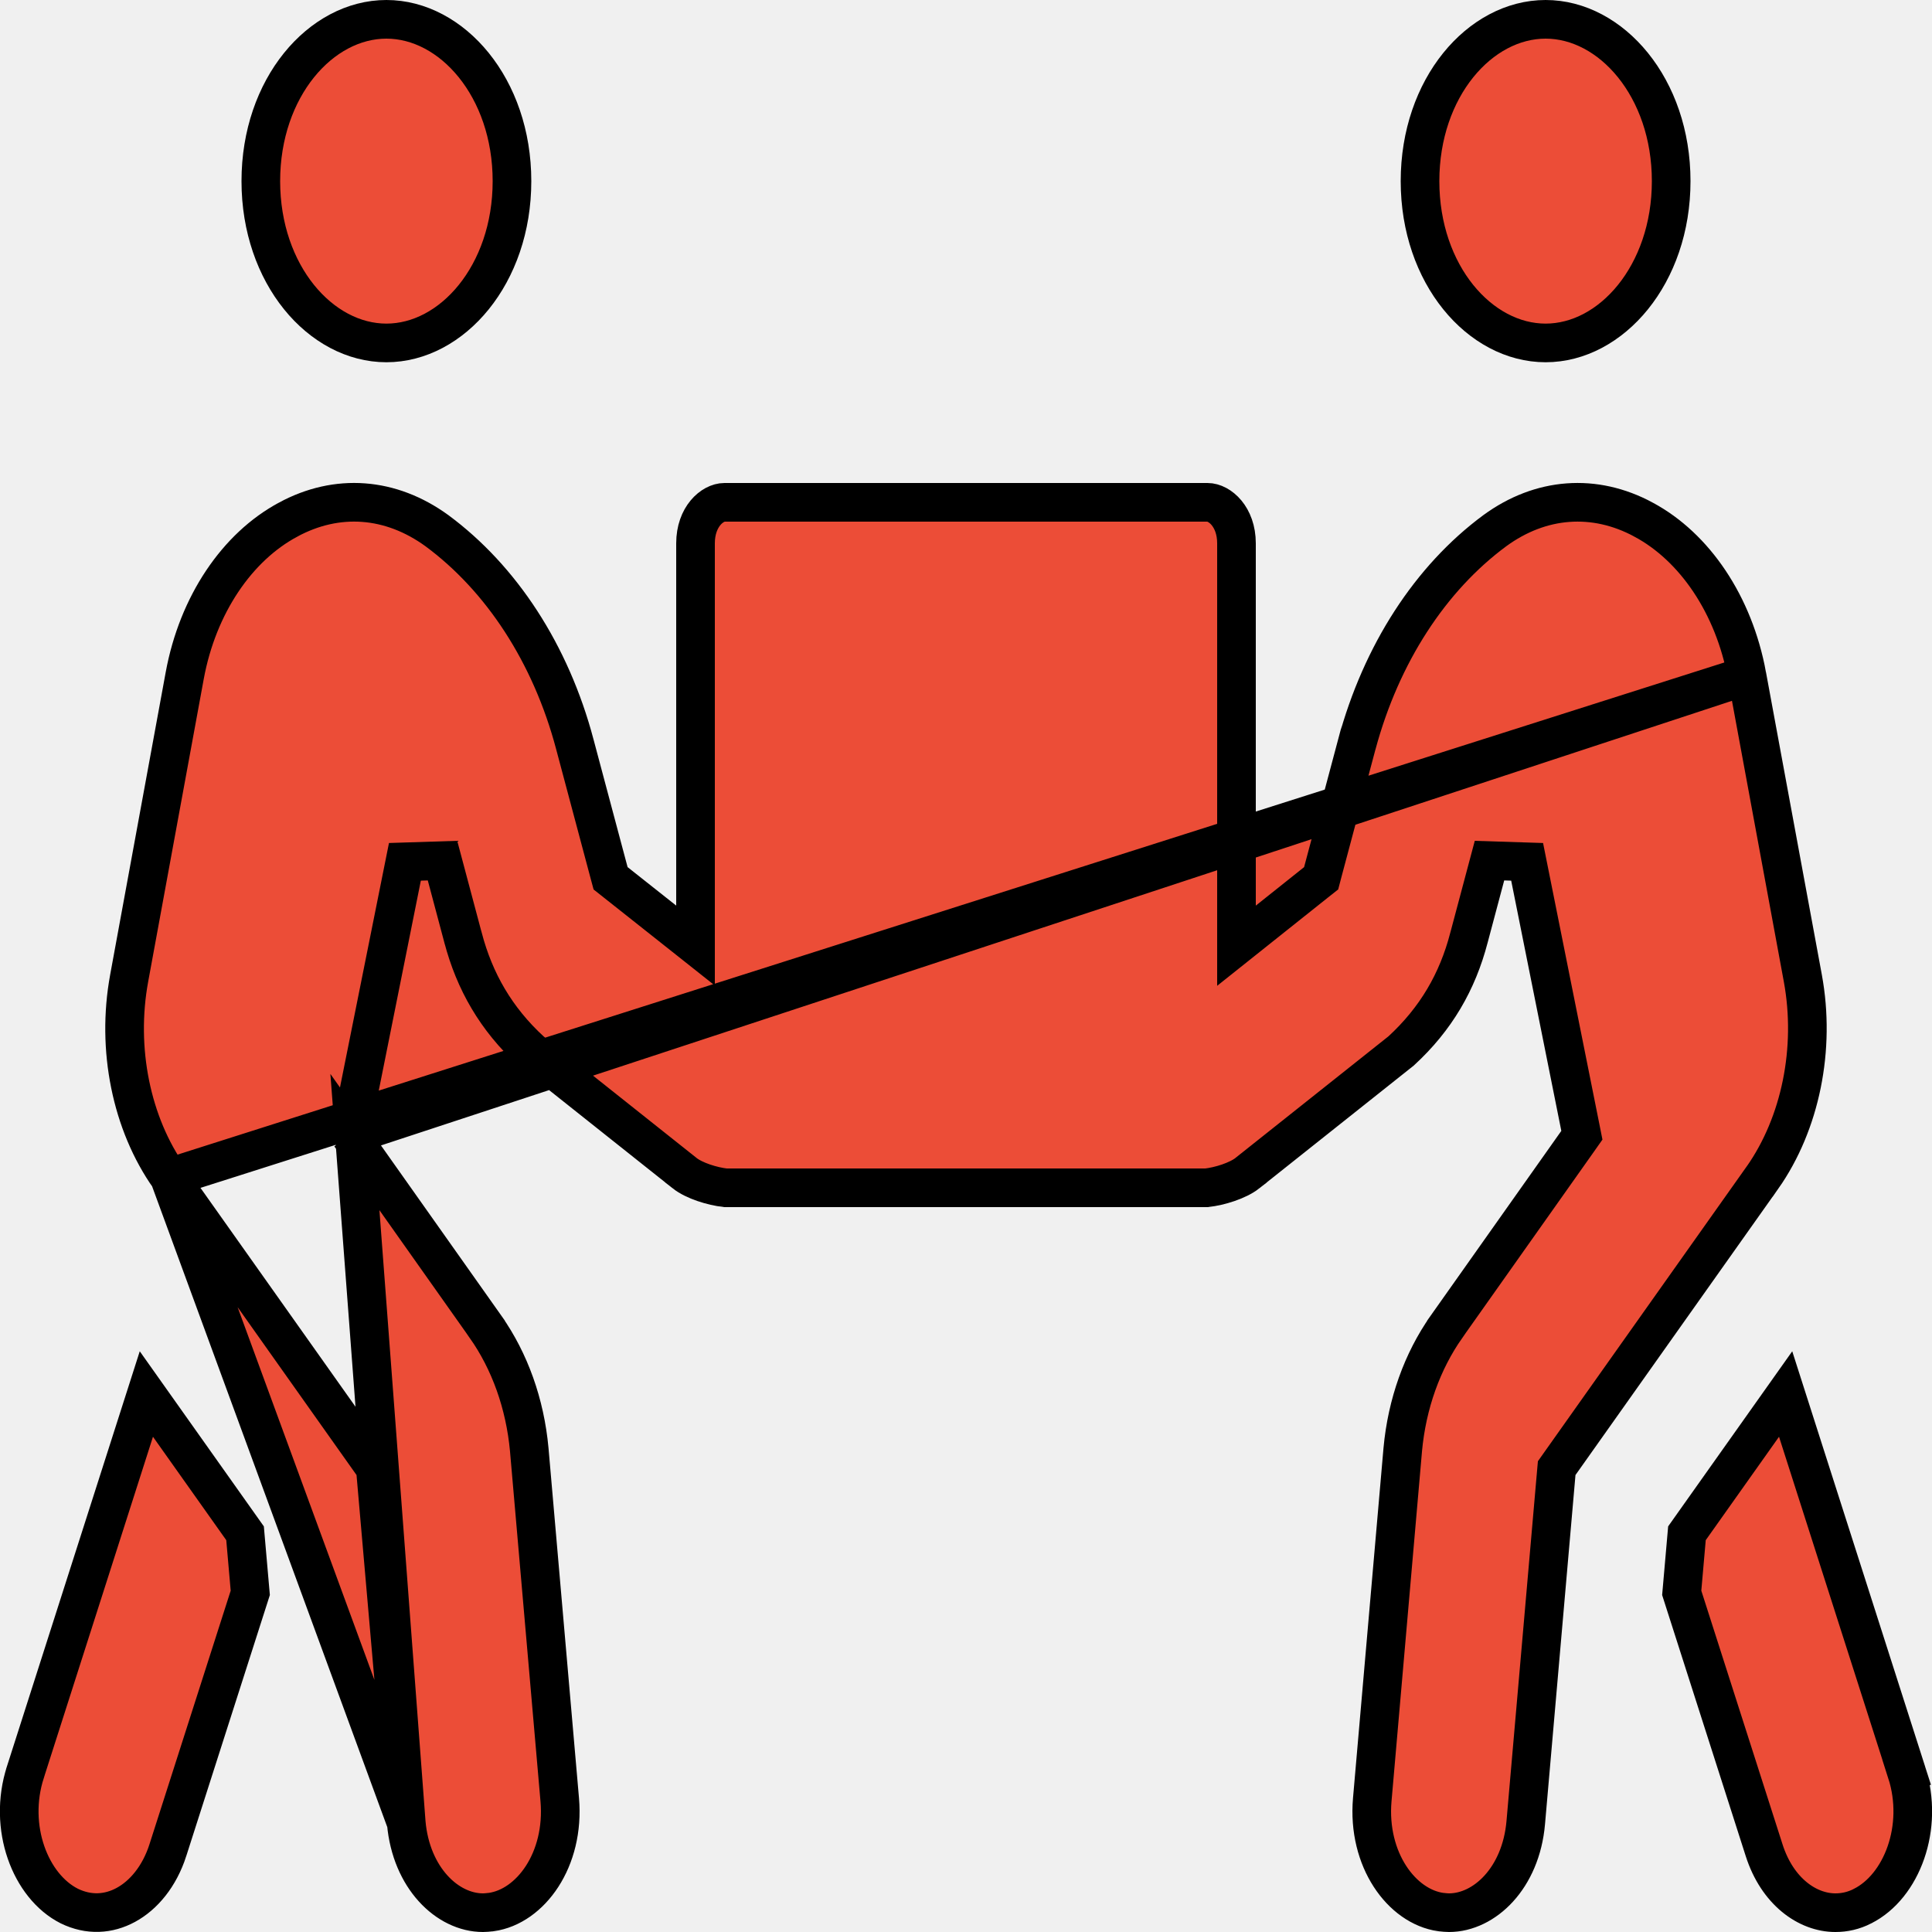
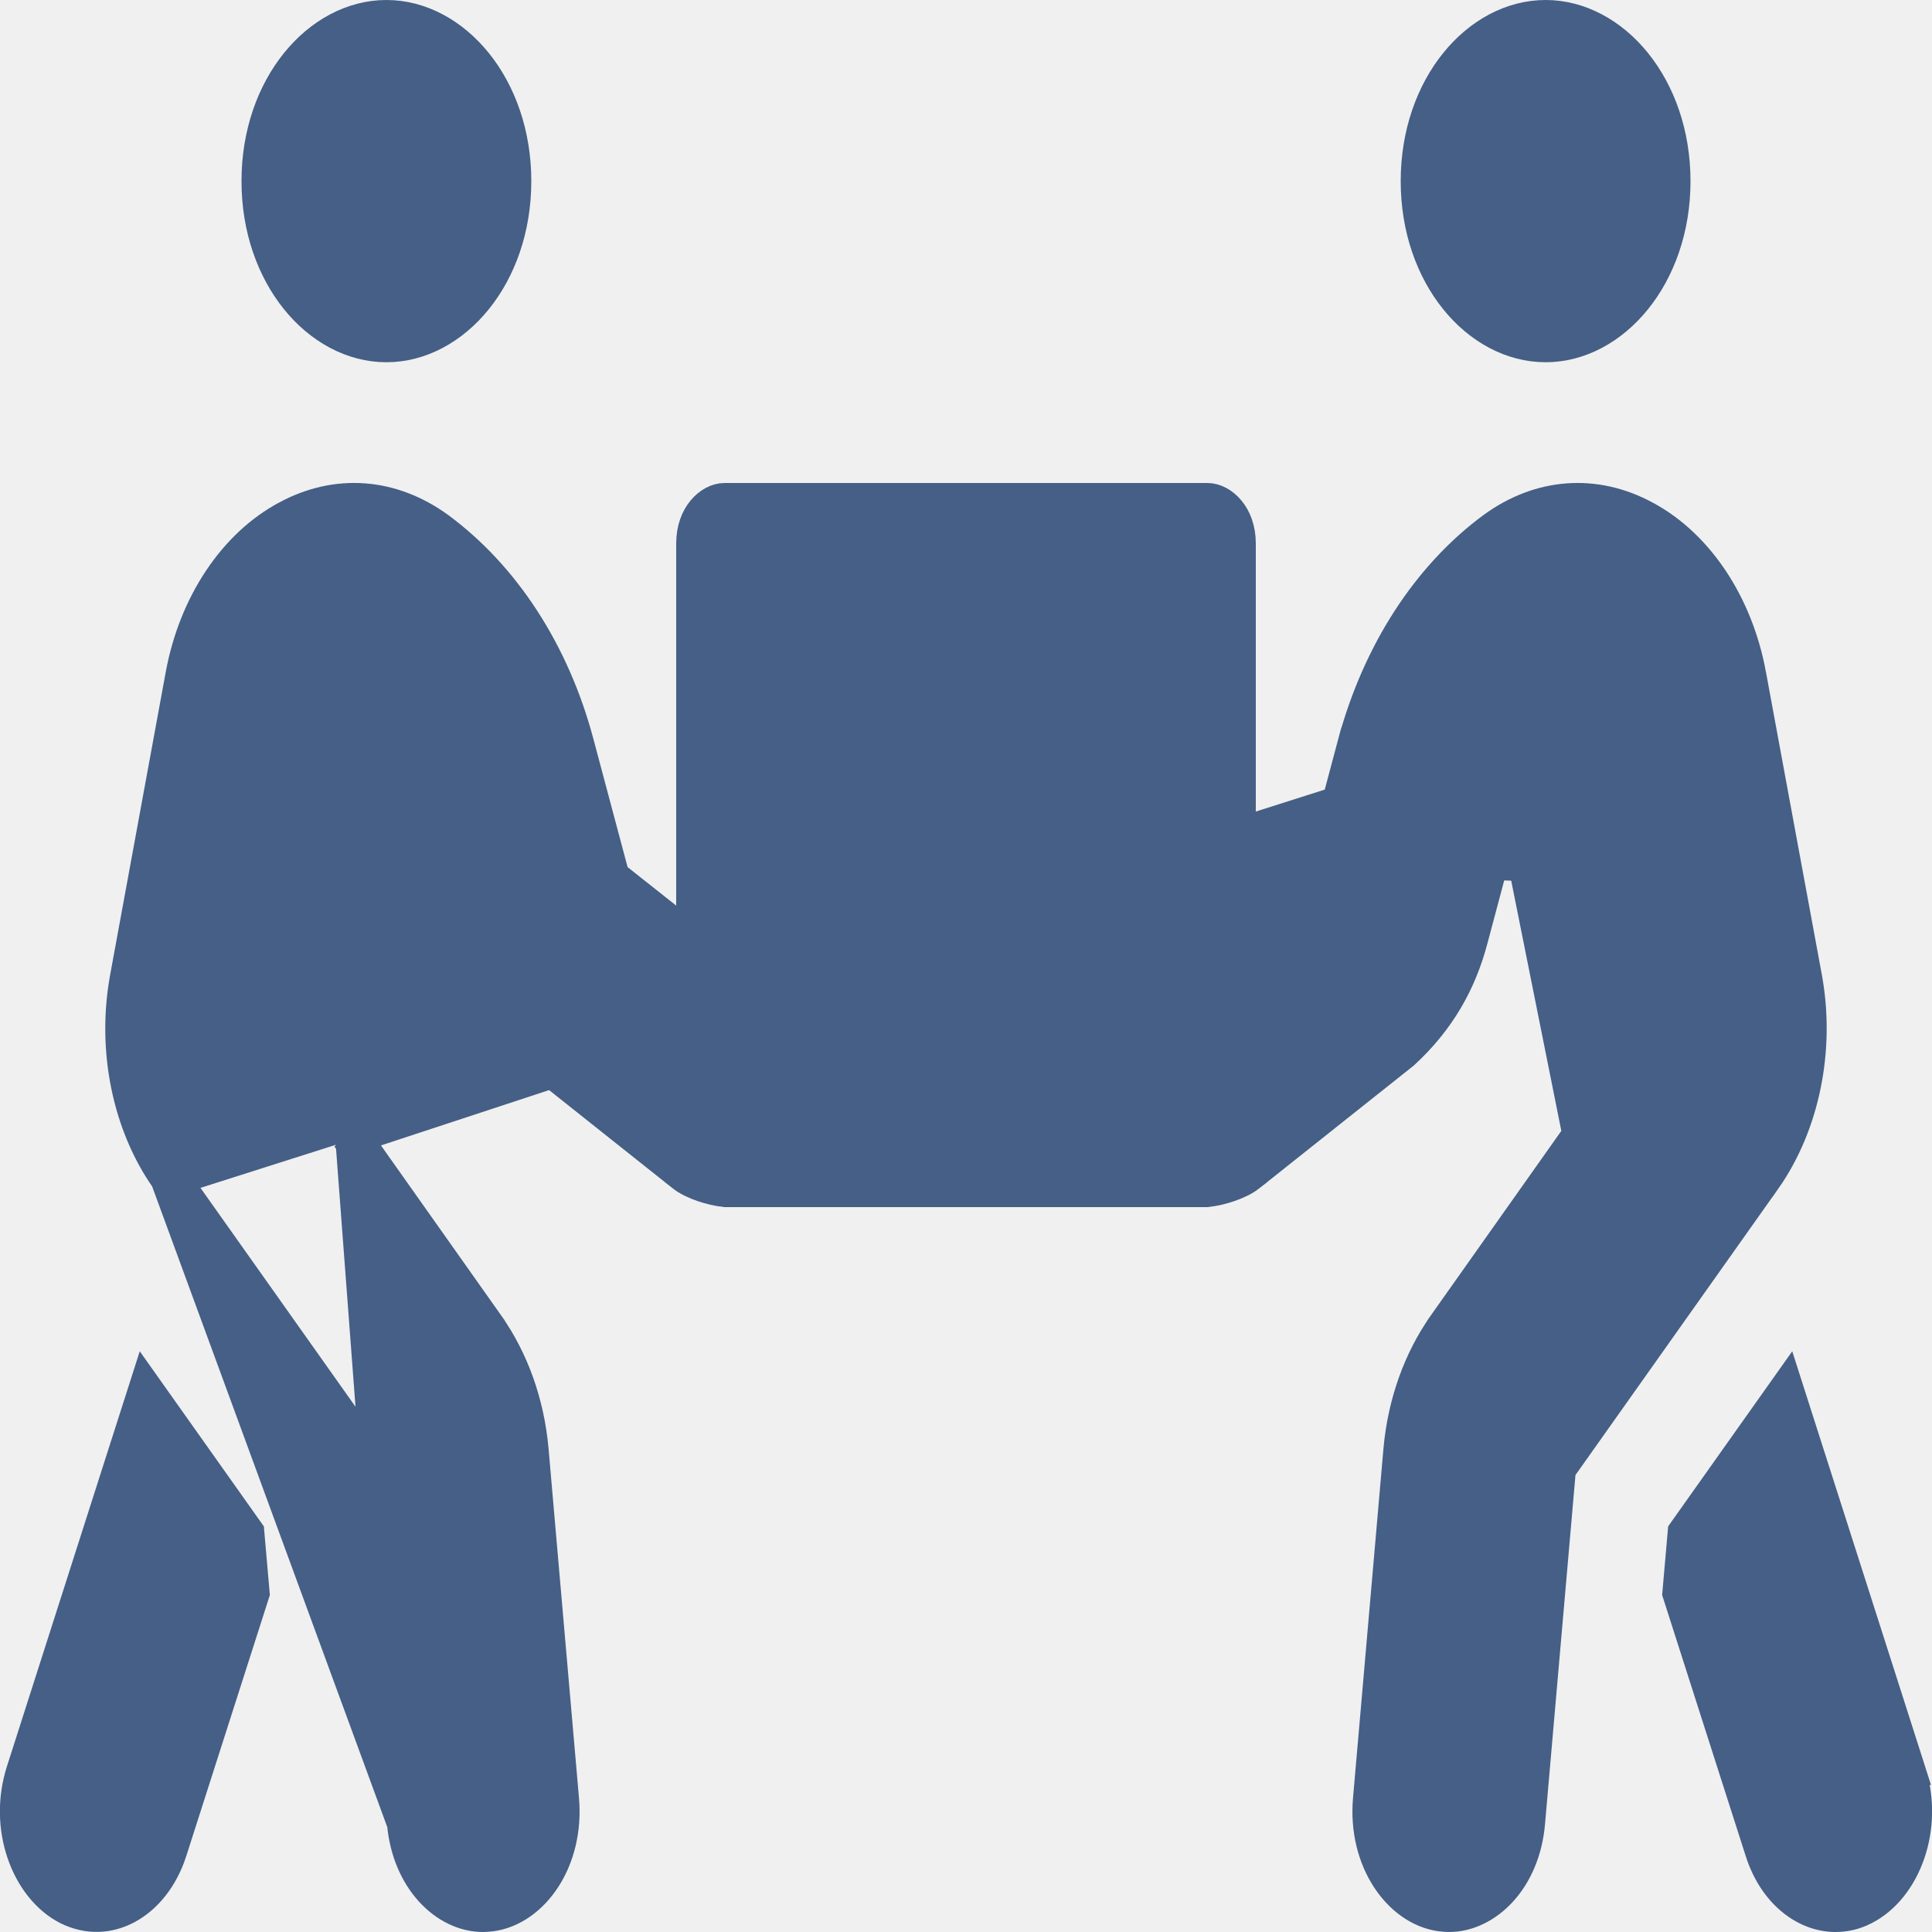
<svg xmlns="http://www.w3.org/2000/svg" width="50" height="50" viewBox="0 0 50 50" fill="none">
  <g clip-path="url(#clip0)">
-     <path d="M45.211 17.483L45.211 17.483C44.874 15.648 43.854 14.154 42.537 13.449L42.536 13.448C41.265 12.761 39.871 12.868 38.687 13.733C37.019 14.964 35.747 16.921 35.116 19.26C35.116 19.261 35.116 19.261 35.115 19.261L34.233 22.57L34.191 22.73L34.062 22.832L32.812 23.828L32 24.475V23.438V14.062C32 13.369 31.563 13 31.25 13H18.75C18.437 13 18 13.369 18 14.062V23.438V24.471L17.19 23.829L15.932 22.833L15.802 22.73L15.759 22.57L14.876 19.26L14.876 19.259C14.253 16.913 12.975 14.966 11.306 13.733C10.113 12.867 8.726 12.761 7.456 13.448L7.455 13.449C6.138 14.154 5.119 15.648 4.781 17.483C4.781 17.483 4.781 17.483 4.781 17.483L3.343 25.315L3.343 25.315C3.006 27.148 3.399 29.079 4.385 30.473L45.211 17.483ZM45.211 17.483L46.657 25.315C46.994 27.146 46.594 29.078 45.615 30.474C45.615 30.474 45.614 30.474 45.614 30.474L40.365 37.885L40.287 37.995L40.275 38.13L39.486 47.173C39.36 48.607 38.416 49.5 37.5 49.5C37.44 49.5 37.384 49.494 37.289 49.484L37.287 49.484C36.276 49.342 35.38 48.126 35.514 46.576L36.303 37.517C36.303 37.516 36.303 37.516 36.303 37.515C36.413 36.327 36.807 35.231 37.432 34.341C37.432 34.341 37.432 34.341 37.432 34.34L40.815 29.556L40.939 29.38L40.897 29.169L39.522 22.304L38.548 22.273L38.017 24.266L38.016 24.269C37.721 25.404 37.164 26.369 36.261 27.198L32.284 30.359C32.284 30.359 32.284 30.36 32.284 30.36C32.032 30.557 31.567 30.702 31.224 30.74H18.776C18.433 30.702 17.968 30.558 17.716 30.36C17.716 30.36 17.716 30.36 17.716 30.359L13.739 27.198C12.837 26.37 12.28 25.395 11.984 24.268L11.983 24.266L11.452 22.273L10.479 22.304L9.103 29.169L9.061 29.38M45.211 17.483L9.061 29.38M9.061 29.38L9.185 29.556M9.061 29.38L9.185 29.556M9.185 29.556L12.568 34.34C12.568 34.34 12.568 34.341 12.568 34.341C13.193 35.23 13.587 36.327 13.697 37.515C13.697 37.516 13.697 37.516 13.697 37.517L14.486 46.576C14.62 48.128 13.73 49.342 12.713 49.484L12.711 49.484C12.616 49.494 12.56 49.5 12.5 49.5C11.578 49.5 10.64 48.6 10.514 47.173L9.185 29.556ZM46.212 36.077L49.344 45.865L49.819 45.713L49.344 45.866C49.803 47.291 49.216 48.82 48.205 49.329L48.202 49.331C47.971 49.449 47.737 49.5 47.5 49.5C46.775 49.5 45.997 48.95 45.656 47.885L45.656 47.885L43.523 41.223L43.658 39.681L46.212 36.077ZM9.635 37.885L4.385 30.473L10.514 47.173L9.725 38.13L9.713 37.995L9.635 37.885ZM0.656 45.866L0.656 45.865L3.788 36.077L6.342 39.681L6.477 41.223L4.344 47.883C4.344 47.884 4.344 47.884 4.344 47.884C4.124 48.566 3.715 49.05 3.258 49.298C2.81 49.542 2.297 49.574 1.793 49.328C0.783 48.818 0.197 47.29 0.656 45.866ZM13.25 4.688C13.25 7.109 11.696 8.875 10 8.875C8.304 8.875 6.75 7.109 6.75 4.688C6.75 2.266 8.304 0.5 10 0.5C11.696 0.5 13.25 2.266 13.25 4.688ZM43.25 4.688C43.25 7.109 41.696 8.875 40 8.875C38.304 8.875 36.75 7.109 36.75 4.688C36.75 2.266 38.304 0.5 40 0.5C41.696 0.5 43.25 2.266 43.25 4.688Z" fill="#EC4D37" stroke="black" />
+     <path d="M45.211 17.483L45.211 17.483C44.874 15.648 43.854 14.154 42.537 13.449L42.536 13.448C41.265 12.761 39.871 12.868 38.687 13.733C37.019 14.964 35.747 16.921 35.116 19.26C35.116 19.261 35.116 19.261 35.115 19.261L34.233 22.57L34.191 22.73L34.062 22.832L32.812 23.828L32 24.475V23.438V14.062C32 13.369 31.563 13 31.25 13H18.75C18.437 13 18 13.369 18 14.062V23.438V24.471L17.19 23.829L15.932 22.833L15.802 22.73L15.759 22.57L14.876 19.26L14.876 19.259C14.253 16.913 12.975 14.966 11.306 13.733C10.113 12.867 8.726 12.761 7.456 13.448L7.455 13.449C6.138 14.154 5.119 15.648 4.781 17.483C4.781 17.483 4.781 17.483 4.781 17.483L3.343 25.315L3.343 25.315C3.006 27.148 3.399 29.079 4.385 30.473L45.211 17.483ZM45.211 17.483L46.657 25.315C46.994 27.146 46.594 29.078 45.615 30.474C45.615 30.474 45.614 30.474 45.614 30.474L40.365 37.885L40.287 37.995L40.275 38.13L39.486 47.173C39.36 48.607 38.416 49.5 37.5 49.5C37.44 49.5 37.384 49.494 37.289 49.484L37.287 49.484C36.276 49.342 35.38 48.126 35.514 46.576L36.303 37.517C36.303 37.516 36.303 37.516 36.303 37.515C36.413 36.327 36.807 35.231 37.432 34.341C37.432 34.341 37.432 34.341 37.432 34.34L40.815 29.556L40.939 29.38L40.897 29.169L39.522 22.304L38.548 22.273L38.017 24.266L38.016 24.269C37.721 25.404 37.164 26.369 36.261 27.198L32.284 30.359C32.284 30.359 32.284 30.36 32.284 30.36C32.032 30.557 31.567 30.702 31.224 30.74H18.776C18.433 30.702 17.968 30.558 17.716 30.36C17.716 30.36 17.716 30.36 17.716 30.359L13.739 27.198C12.837 26.37 12.28 25.395 11.984 24.268L11.983 24.266L11.452 22.273L10.479 22.304L9.103 29.169L9.061 29.38M45.211 17.483L9.061 29.38M9.061 29.38L9.185 29.556M9.061 29.38L9.185 29.556M9.185 29.556L12.568 34.34C12.568 34.34 12.568 34.341 12.568 34.341C13.193 35.23 13.587 36.327 13.697 37.515C13.697 37.516 13.697 37.516 13.697 37.517L14.486 46.576C14.62 48.128 13.73 49.342 12.713 49.484L12.711 49.484C12.616 49.494 12.56 49.5 12.5 49.5C11.578 49.5 10.64 48.6 10.514 47.173L9.185 29.556ZM46.212 36.077L49.344 45.865L49.819 45.713L49.344 45.866C49.803 47.291 49.216 48.82 48.205 49.329L48.202 49.331C47.971 49.449 47.737 49.5 47.5 49.5C46.775 49.5 45.997 48.95 45.656 47.885L45.656 47.885L43.523 41.223L43.658 39.681L46.212 36.077ZM9.635 37.885L4.385 30.473L10.514 47.173L9.725 38.13L9.713 37.995L9.635 37.885ZM0.656 45.866L0.656 45.865L3.788 36.077L6.342 39.681L6.477 41.223L4.344 47.883C4.344 47.884 4.344 47.884 4.344 47.884C4.124 48.566 3.715 49.05 3.258 49.298C2.81 49.542 2.297 49.574 1.793 49.328C0.783 48.818 0.197 47.29 0.656 45.866ZM13.25 4.688C13.25 7.109 11.696 8.875 10 8.875C8.304 8.875 6.75 7.109 6.75 4.688C6.75 2.266 8.304 0.5 10 0.5C11.696 0.5 13.25 2.266 13.25 4.688ZM43.25 4.688C43.25 7.109 41.696 8.875 40 8.875C38.304 8.875 36.75 7.109 36.75 4.688C36.75 2.266 38.304 0.5 40 0.5C41.696 0.5 43.25 2.266 43.25 4.688Z" fill="#455F86" stroke="#455F86" />
  </g>
  <defs>
    <clipPath id="clip0">
      <rect width="50" height="50" fill="white" />
    </clipPath>
  </defs>
</svg>
